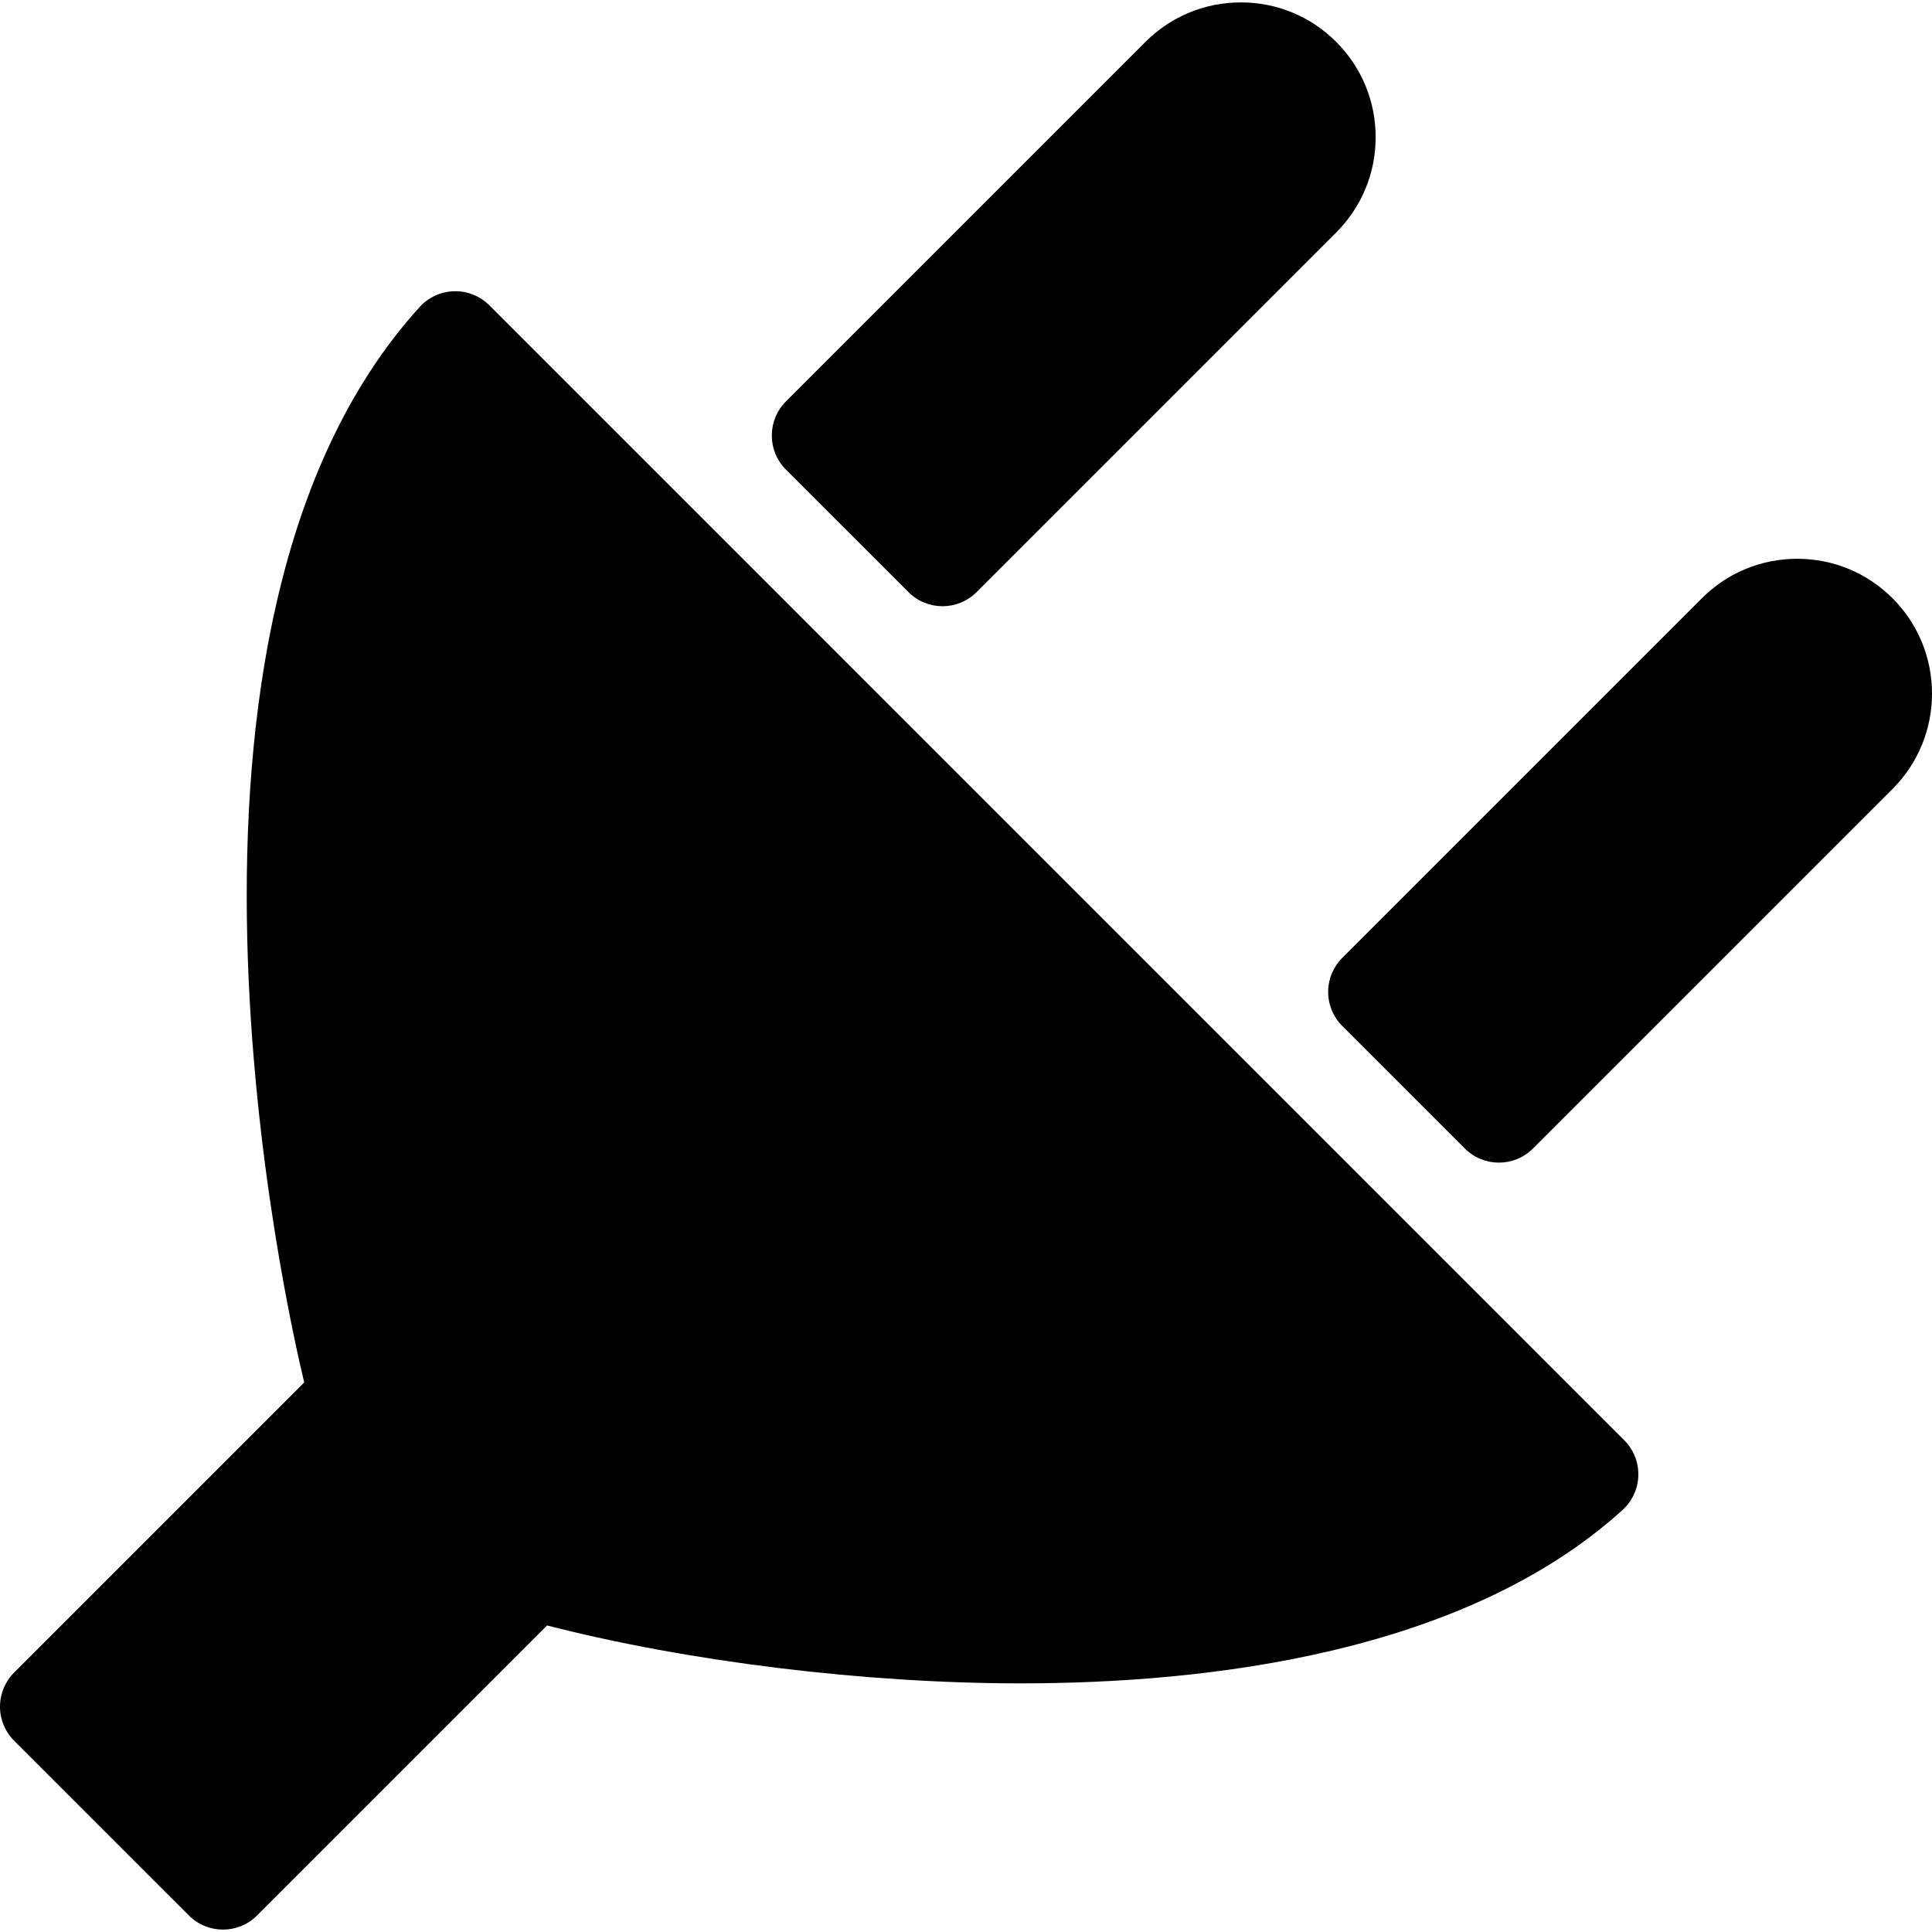
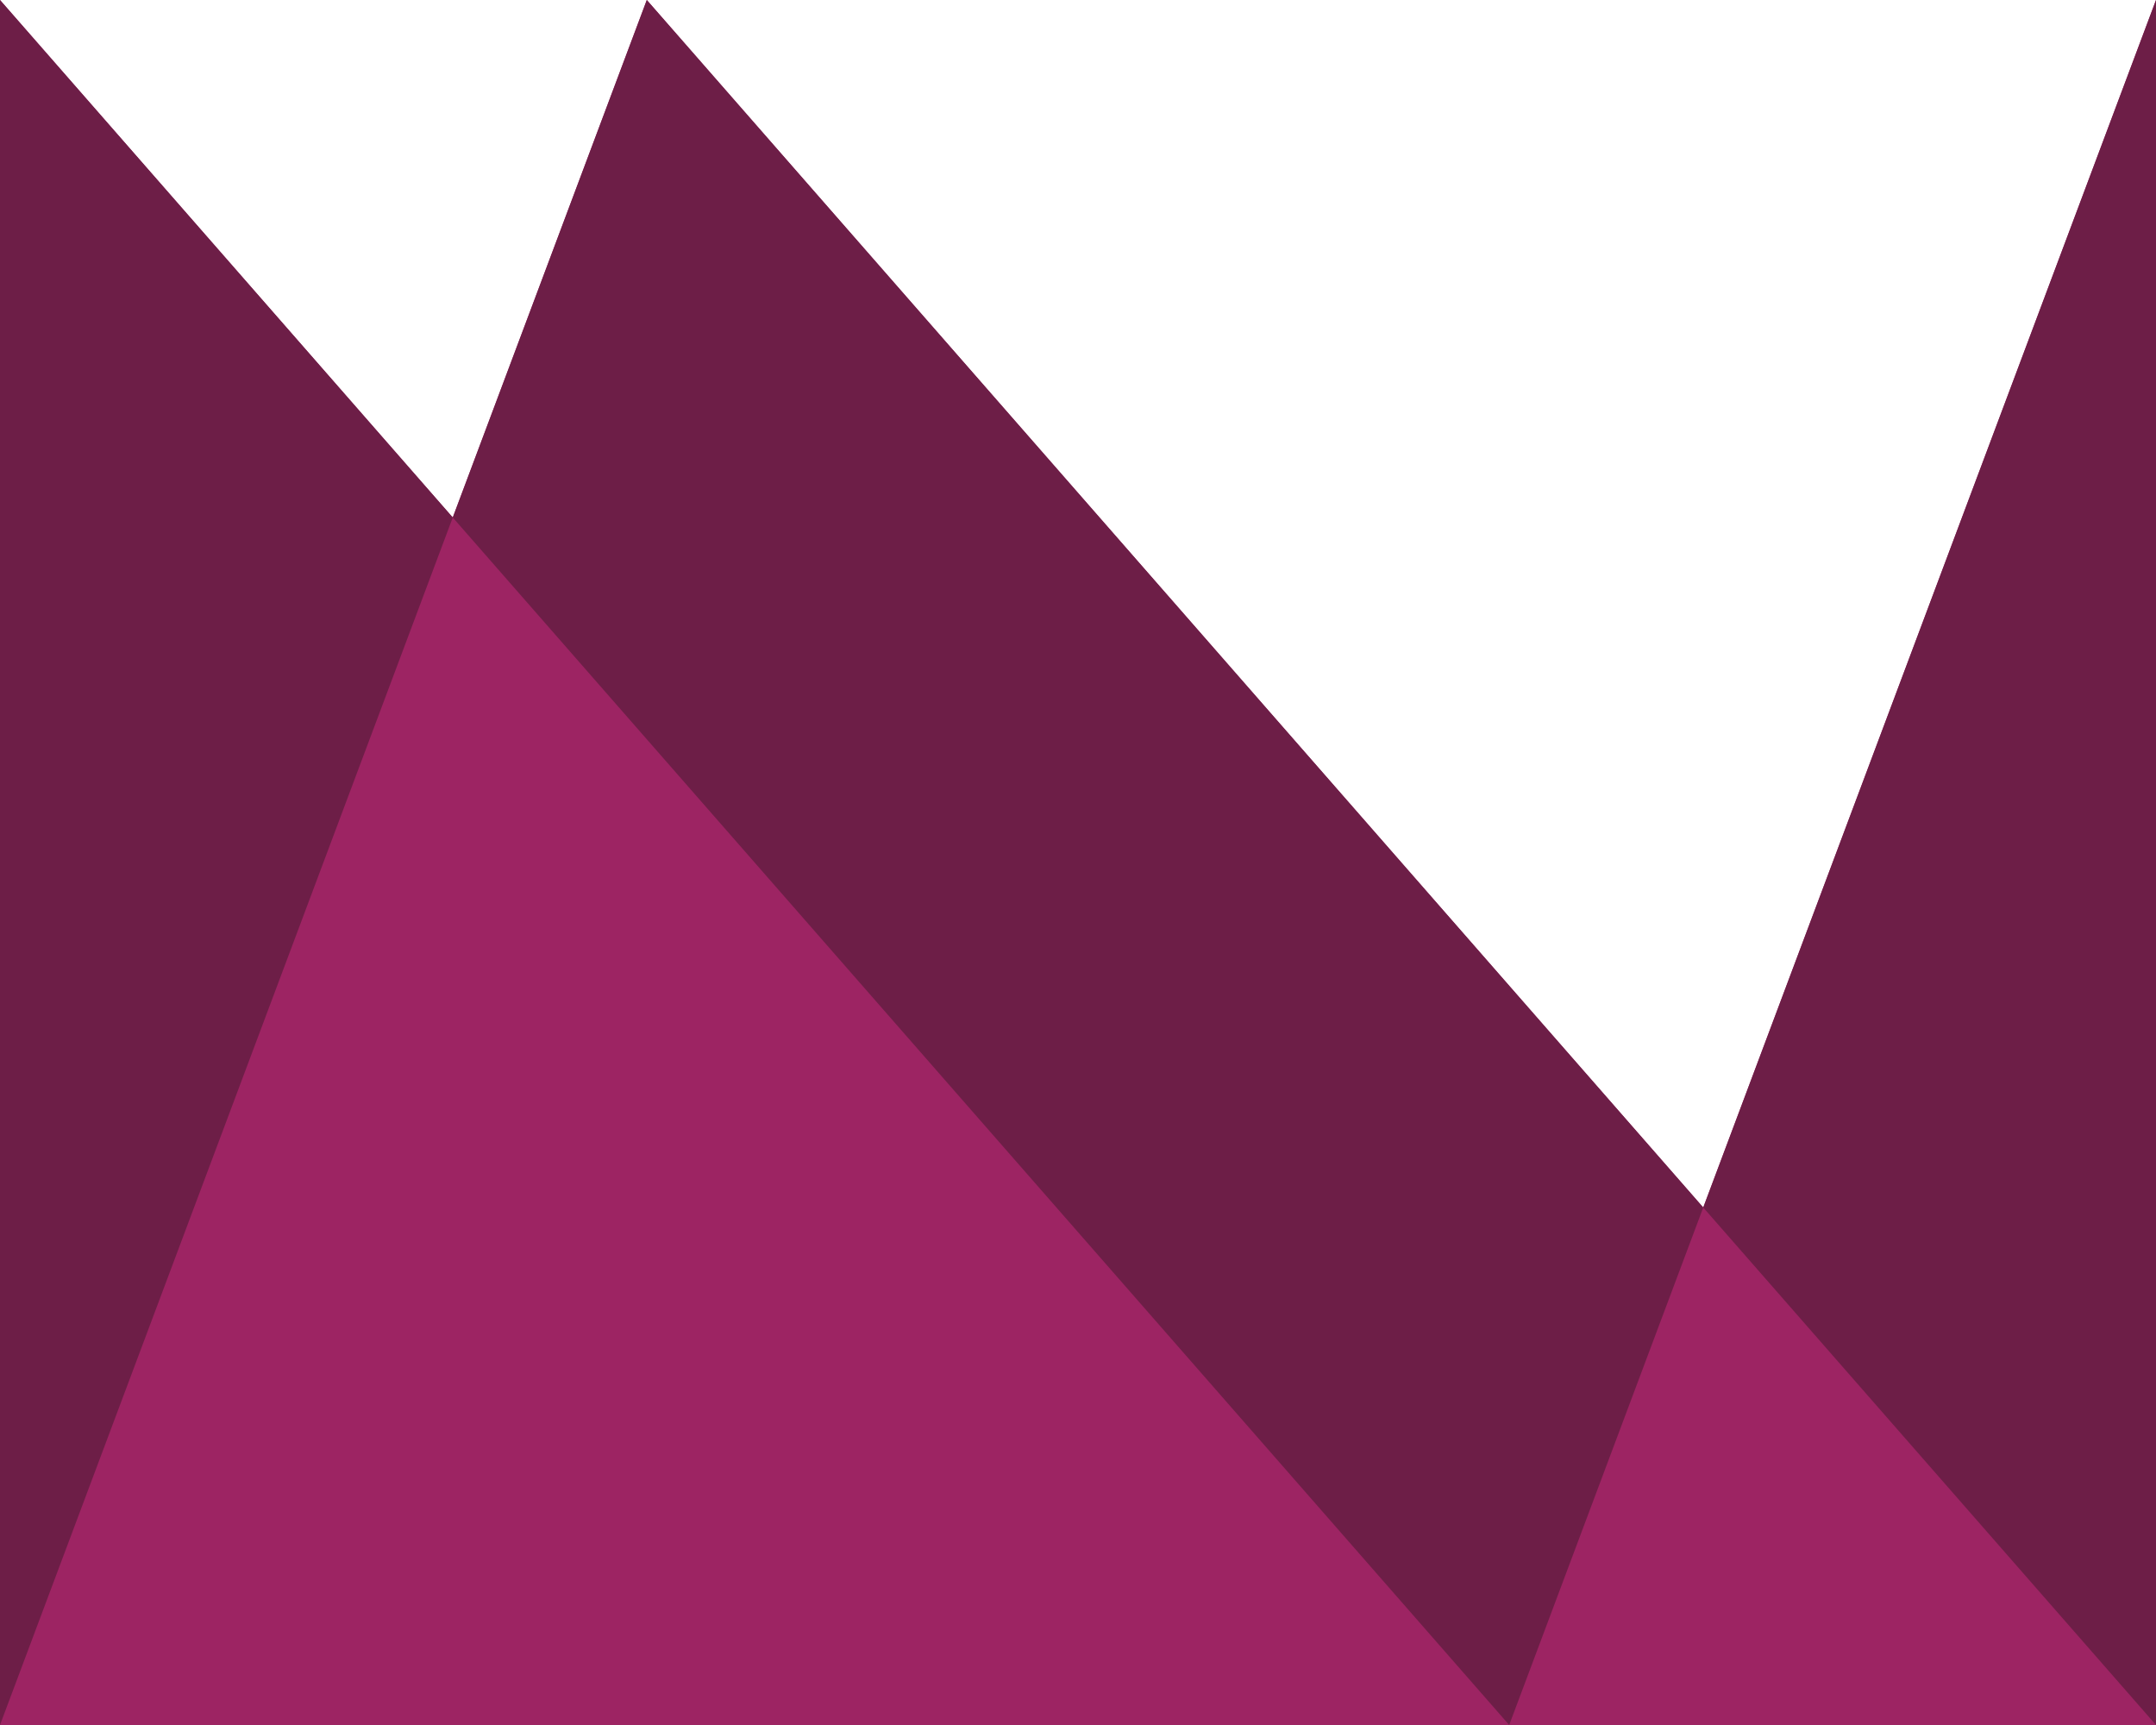
- <svg xmlns="http://www.w3.org/2000/svg" version="1.1" id="Capa_1" x="0px" y="0px" width="99.012px" height="99.012px" viewBox="0 0 99.012 99.012" style="enable-background:new 0 0 99.012 99.012;" xml:space="preserve">
-   <g>
-     <g>
-       <path d="M25.08,15.648c-0.478-0.478-1.135-0.742-1.805-0.723c-0.675,0.017-1.314,0.309-1.768,0.808    c-14.829,16.325-6.762,51.623-5.916,55.115L0.723,85.717C0.26,86.18,0,86.808,0,87.463c0,0.654,0.26,1.283,0.723,1.746    l8.958,8.957c0.482,0.48,1.114,0.723,1.746,0.723c0.631,0,1.264-0.24,1.745-0.723l14.865-14.864    c7.237,1.859,16.289,2.968,24.28,2.968c9.599,0,22.739-1.543,30.836-8.886c0.5-0.454,0.793-1.093,0.809-1.769    c0.018-0.676-0.245-1.328-0.723-1.805L25.08,15.648z" />
-       <path d="M46.557,30.345c0.482,0.482,1.114,0.723,1.746,0.723c0.632,0,1.264-0.241,1.746-0.724l18.428-18.428    c1.305-1.305,2.023-3.04,2.023-4.885c0-1.846-0.719-3.582-2.023-4.886c-1.305-1.305-3.039-2.022-4.885-2.022    c-1.845,0-3.581,0.718-4.887,2.022L40.277,20.574c-0.964,0.964-0.964,2.527,0,3.492L46.557,30.345z" />
-       <path d="M96.99,30.661c-1.305-1.305-3.039-2.024-4.885-2.024c-1.847,0-3.582,0.718-4.886,2.023L68.79,49.089    c-0.464,0.463-0.724,1.091-0.724,1.746s0.26,1.282,0.724,1.746l6.28,6.278c0.481,0.482,1.113,0.724,1.746,0.724    c0.631,0,1.264-0.241,1.746-0.724l18.43-18.429C99.686,37.735,99.686,33.353,96.99,30.661z" />
+ <svg xmlns="http://www.w3.org/2000/svg" width="100px" height="80px" viewBox="0 0 100 80" version="1.1">
+   <defs />
+   <g id="Page-1" stroke="none" stroke-width="1" fill="none" fill-rule="evenodd">
+     <g id="logo">
+       <g>
+         <polyline id="Fill-1" fill="#9D2463" points="79 56 30 0 21 24 0 0 0 80 100 80 100 0 79 56" />
+         <polyline id="Fill-3" fill="#6D1E47" points="21 24 70 80 79 56 30 0 21 24" />
+         <polyline id="Fill-4" fill="#6D1E47" points="0 80 21 24 0 0 0 80" />
+         <polyline id="Fill-5" fill="#6D1E47" points="100 0 79 56 100 80 100 0" />
+       </g>
    </g>
  </g>
-   <g>
- </g>
-   <g>
- </g>
-   <g>
- </g>
-   <g>
- </g>
-   <g>
- </g>
-   <g>
- </g>
-   <g>
- </g>
-   <g>
- </g>
-   <g>
- </g>
-   <g>
- </g>
-   <g>
- </g>
-   <g>
- </g>
-   <g>
- </g>
-   <g>
- </g>
-   <g>
- </g>
</svg>
